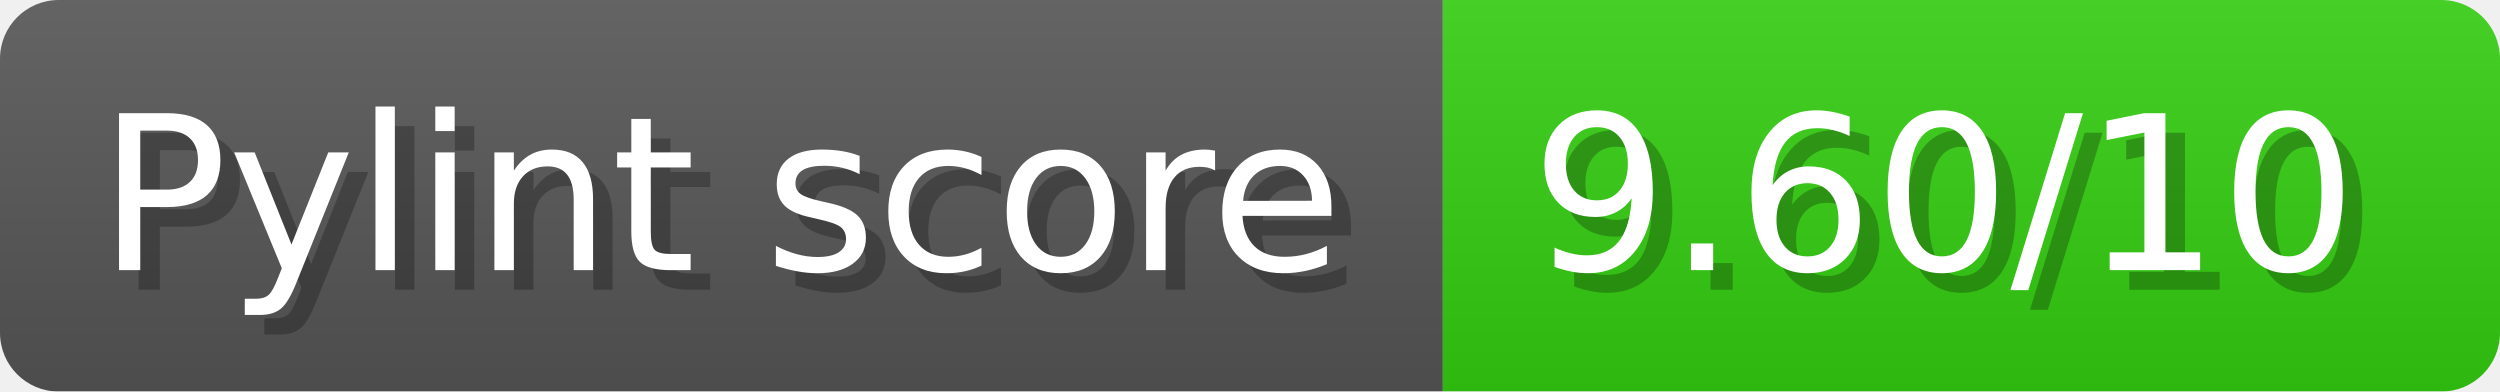
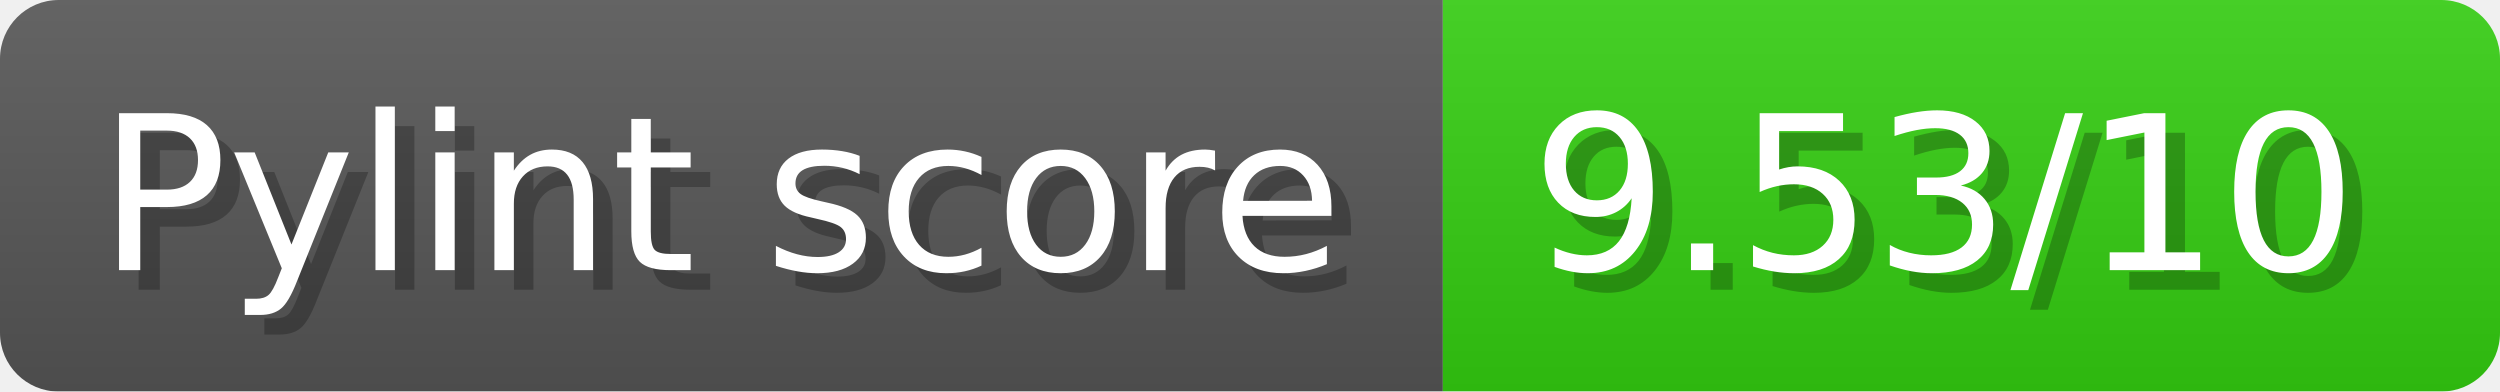
- <svg xmlns="http://www.w3.org/2000/svg" width="127.7" height="20" viewBox="0 0 1277 200" role="img" aria-label="Pylint score: 9.60/10">
+ <svg xmlns="http://www.w3.org/2000/svg" width="127.7" height="20" viewBox="0 0 1277 200" role="img" aria-label="Pylint score: 9.53/10">
  <linearGradient id="a" x2="0" y2="100%">
    <stop offset="0" stop-opacity=".1" stop-color="#EEE" />
    <stop offset="1" stop-opacity=".1" />
  </linearGradient>
  <mask id="m">
    <rect width="1277" height="200" rx="30" fill="#FFF" />
  </mask>
  <g mask="url(#m)">
    <rect width="737" height="200" fill="#555" />
    <rect width="540" height="200" fill="#3C1" x="737" />
    <rect width="1277" height="200" fill="url(#a)" />
  </g>
  <g aria-hidden="true" fill="#fff" text-anchor="start" font-family="Verdana,DejaVu Sans,sans-serif" font-size="110">
    <text x="60" y="148" textLength="637" fill="#000" opacity="0.25">Pylint score</text>
    <text x="50" y="138" textLength="637">Pylint score</text>
-     <text x="792" y="148" textLength="440" fill="#000" opacity="0.25">9.60/10</text>
-     <text x="782" y="138" textLength="440">9.60/10</text>
+     <text x="792" y="148" textLength="440" fill="#000" opacity="0.25">9.53/10</text>
+     <text x="782" y="138" textLength="440">9.53/10</text>
  </g>
</svg>
